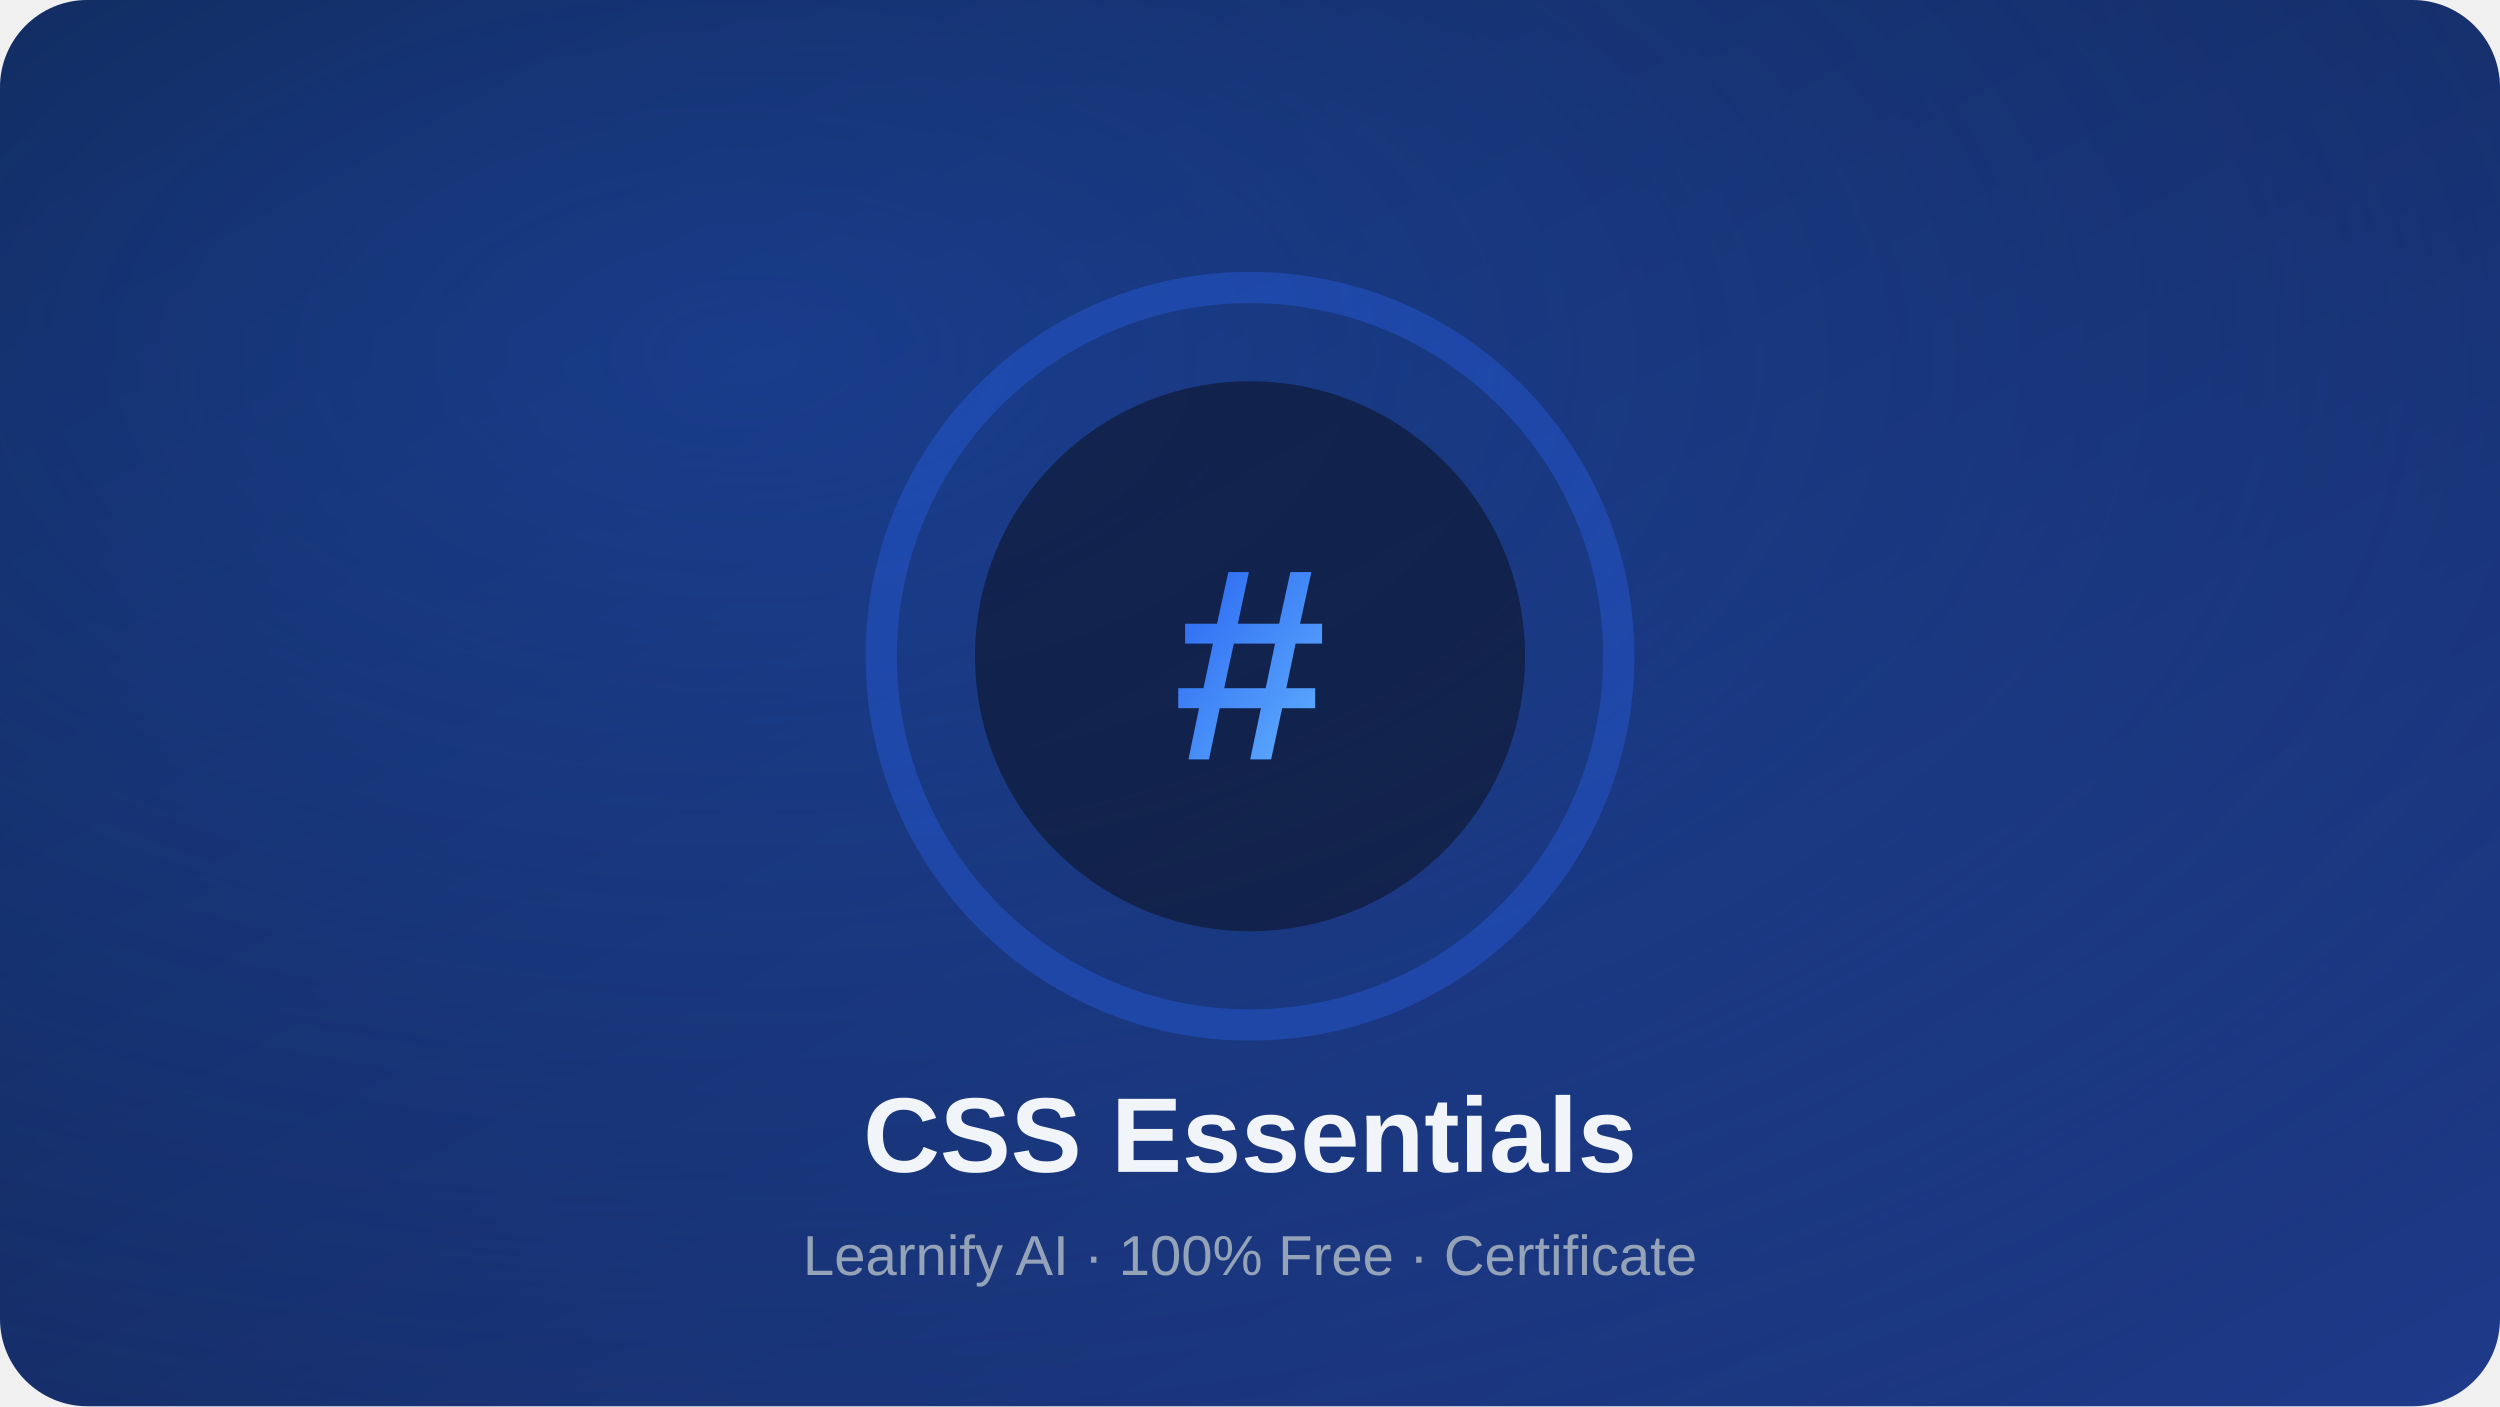
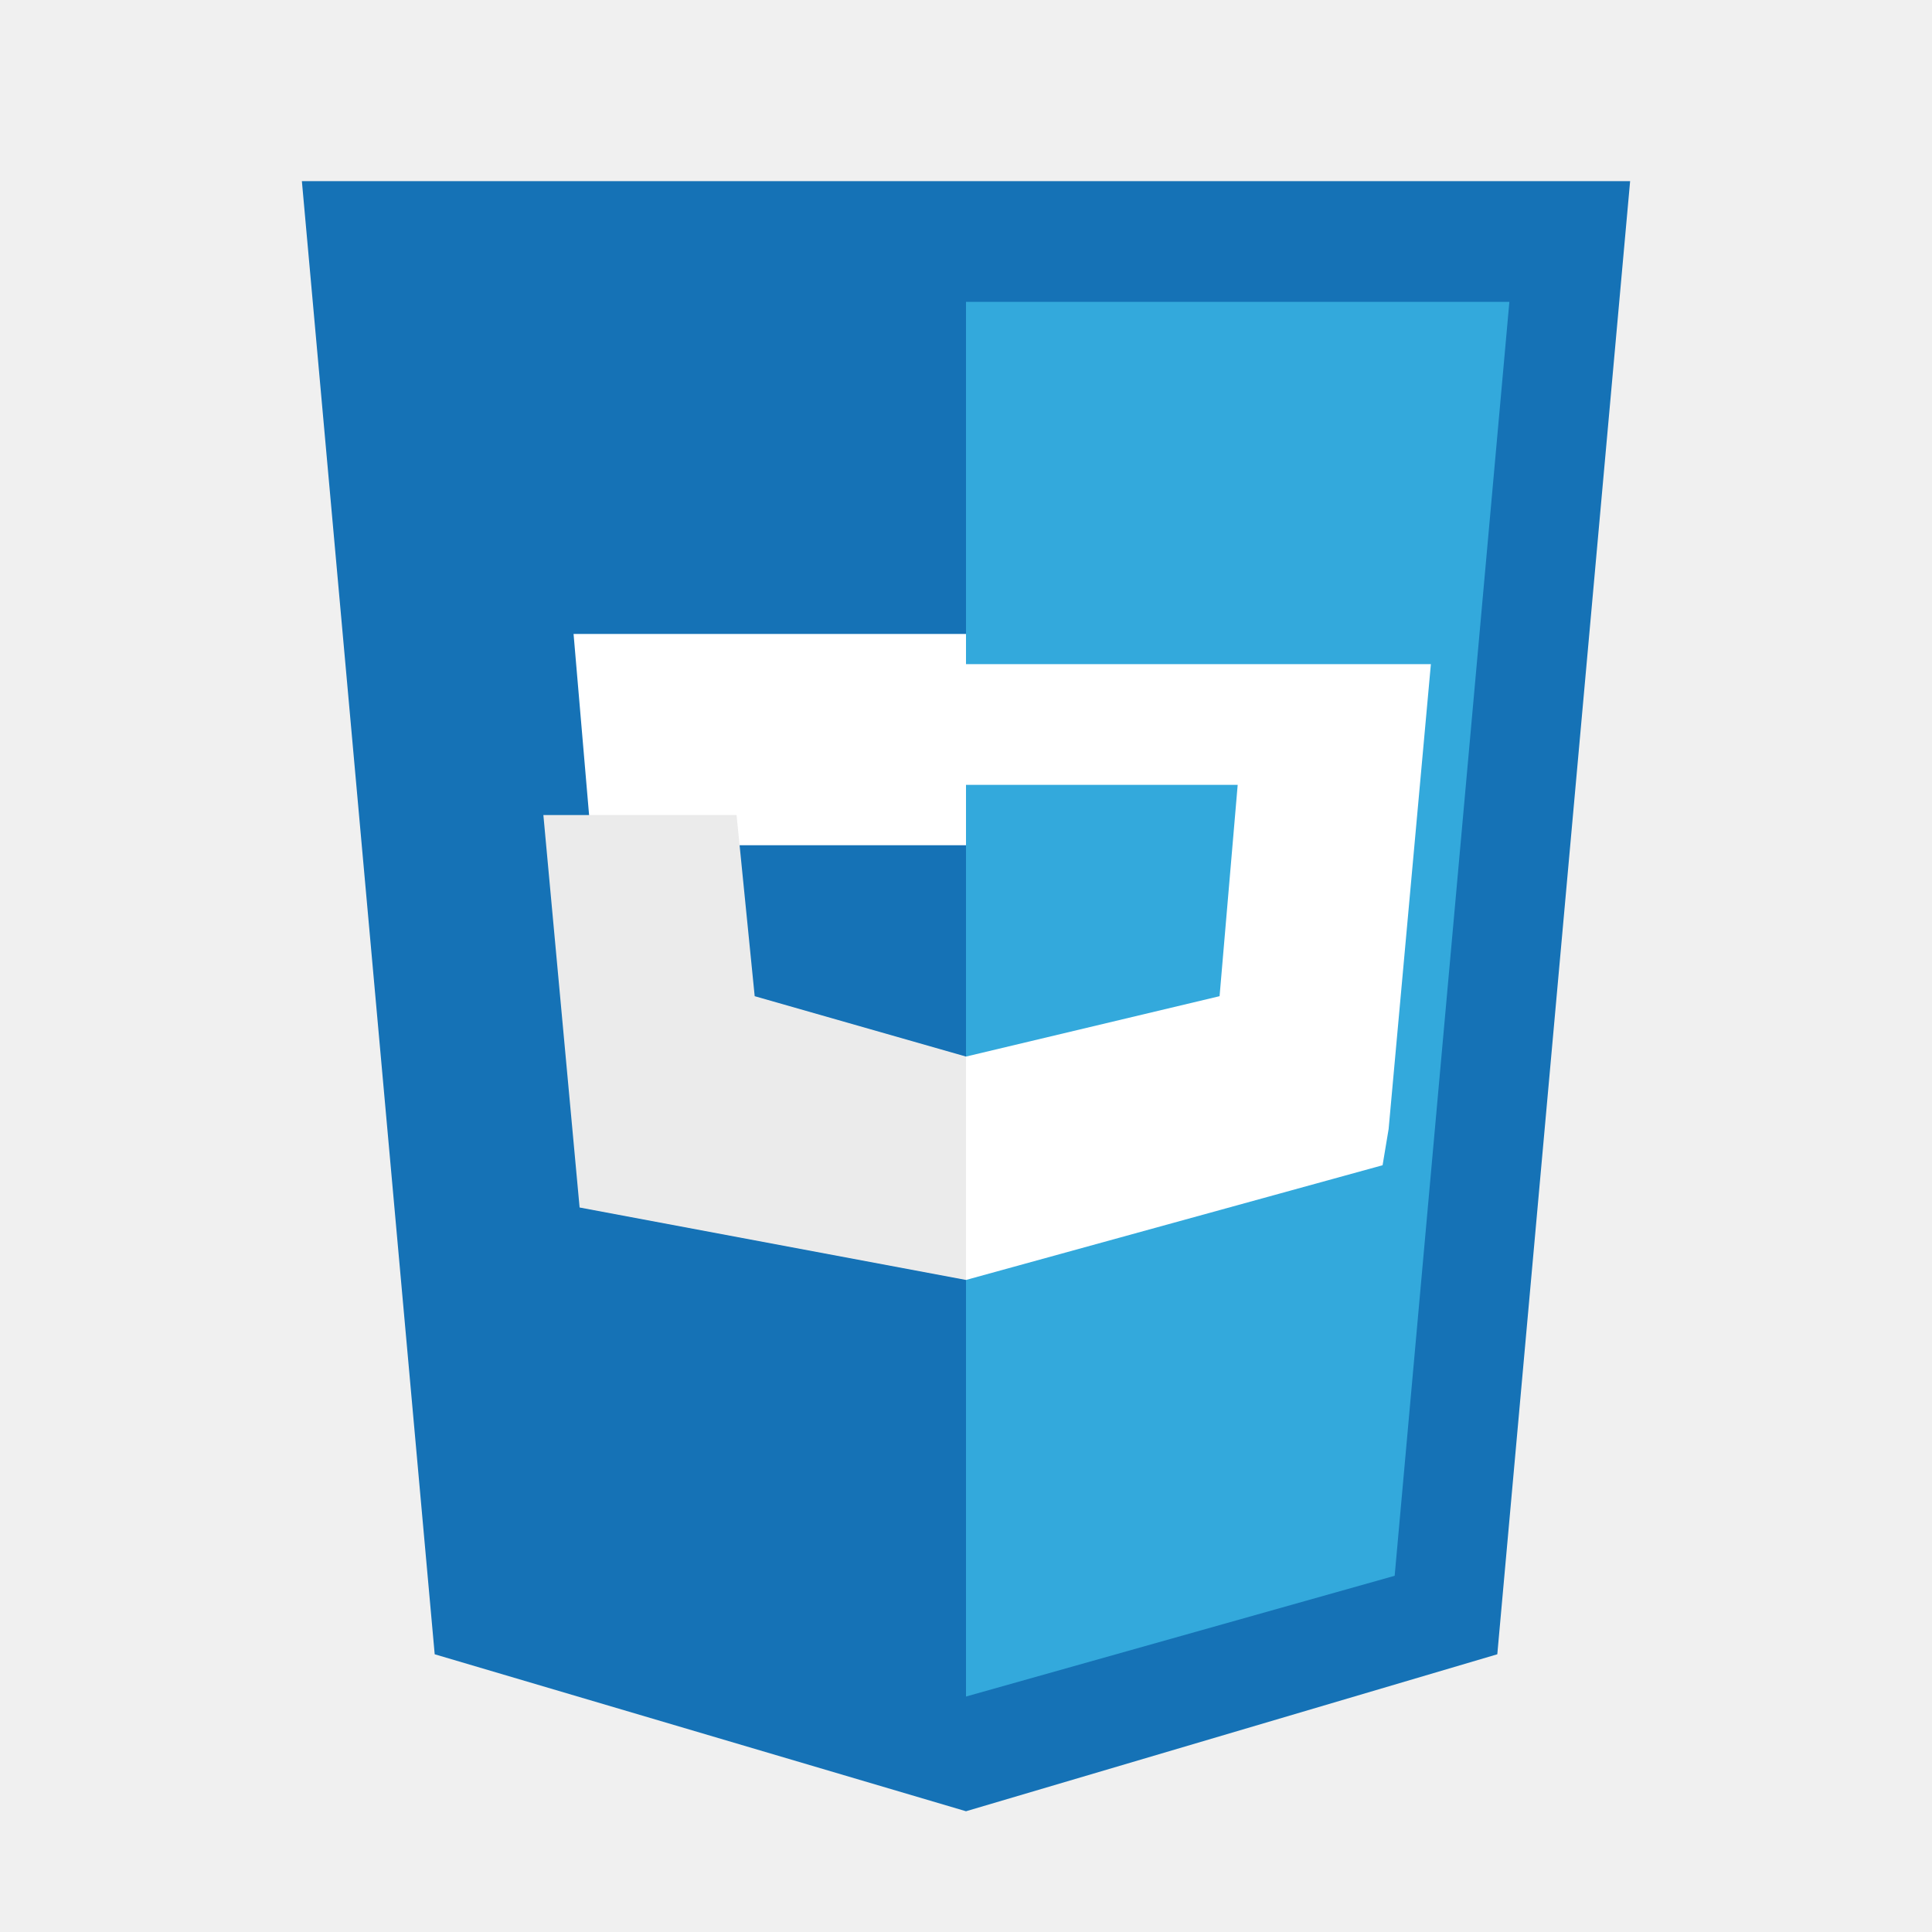
- <svg xmlns="http://www.w3.org/2000/svg" width="800" height="450" viewBox="0 0 800 450">
-   <defs>
-     <linearGradient id="bg" x1="0" y1="0" x2="1" y2="1">
-       <stop offset="0" stop-color="#0c1f3f" />
-       <stop offset="1" stop-color="#1e3a8a" />
-     </linearGradient>
-     <linearGradient id="glyph" x1="0" y1="0" x2="1" y2="1">
-       <stop offset="0" stop-color="#2965f1" />
-       <stop offset="1" stop-color="#61b0ff" />
-     </linearGradient>
-     <radialGradient id="glow" cx="0.3" cy="0.25" r="0.9">
-       <stop offset="0" stop-color="#2965f1" stop-opacity="0.35" />
-       <stop offset="1" stop-color="#2965f1" stop-opacity="0" />
-     </radialGradient>
-   </defs>
-   <rect width="800" height="450" rx="28" fill="url(#bg)" />
-   <rect width="800" height="450" rx="28" fill="url(#glow)" />
-   <circle cx="400" cy="210" r="118" fill="none" stroke="#2965f1" stroke-opacity="0.35" stroke-width="10" />
-   <circle cx="400" cy="210" r="88" fill="#0b1120" fill-opacity="0.55" />
-   <text x="400" y="243" text-anchor="middle" font-family="Arial, Helvetica, sans-serif" font-size="88" font-weight="bold" fill="url(#glyph)">#</text>
-   <text x="400" y="375" text-anchor="middle" font-family="Arial, Helvetica, sans-serif" font-size="34" font-weight="bold" fill="#f1f5f9">CSS Essentials</text>
-   <text x="400" y="408" text-anchor="middle" font-family="Arial, Helvetica, sans-serif" font-size="18" fill="#94a3b8">Learnify AI · 100% Free · Certificate</text>
+ <svg xmlns="http://www.w3.org/2000/svg" viewBox="0 0 32 32">
+   <path d="M5 3l2.2 24.4L16 30l8.8-2.6L27 3z" fill="#1572B6" />
+   <path d="M16 28.1l7.1-2L25 5H16z" fill="#33A9DC" />
+   <path d="M16 13h4.5l-.3 3.5L16 17.5v3.7l6.9-1.9.1-.6.7-7.7H16zm0-2.5H9.5l.3 3.5H16z" fill="white" />
+   <path d="M16 17.5l-3.5-1-.3-3H9l.6 6.5L16 21.2z" fill="#EBEBEB" />
</svg>
